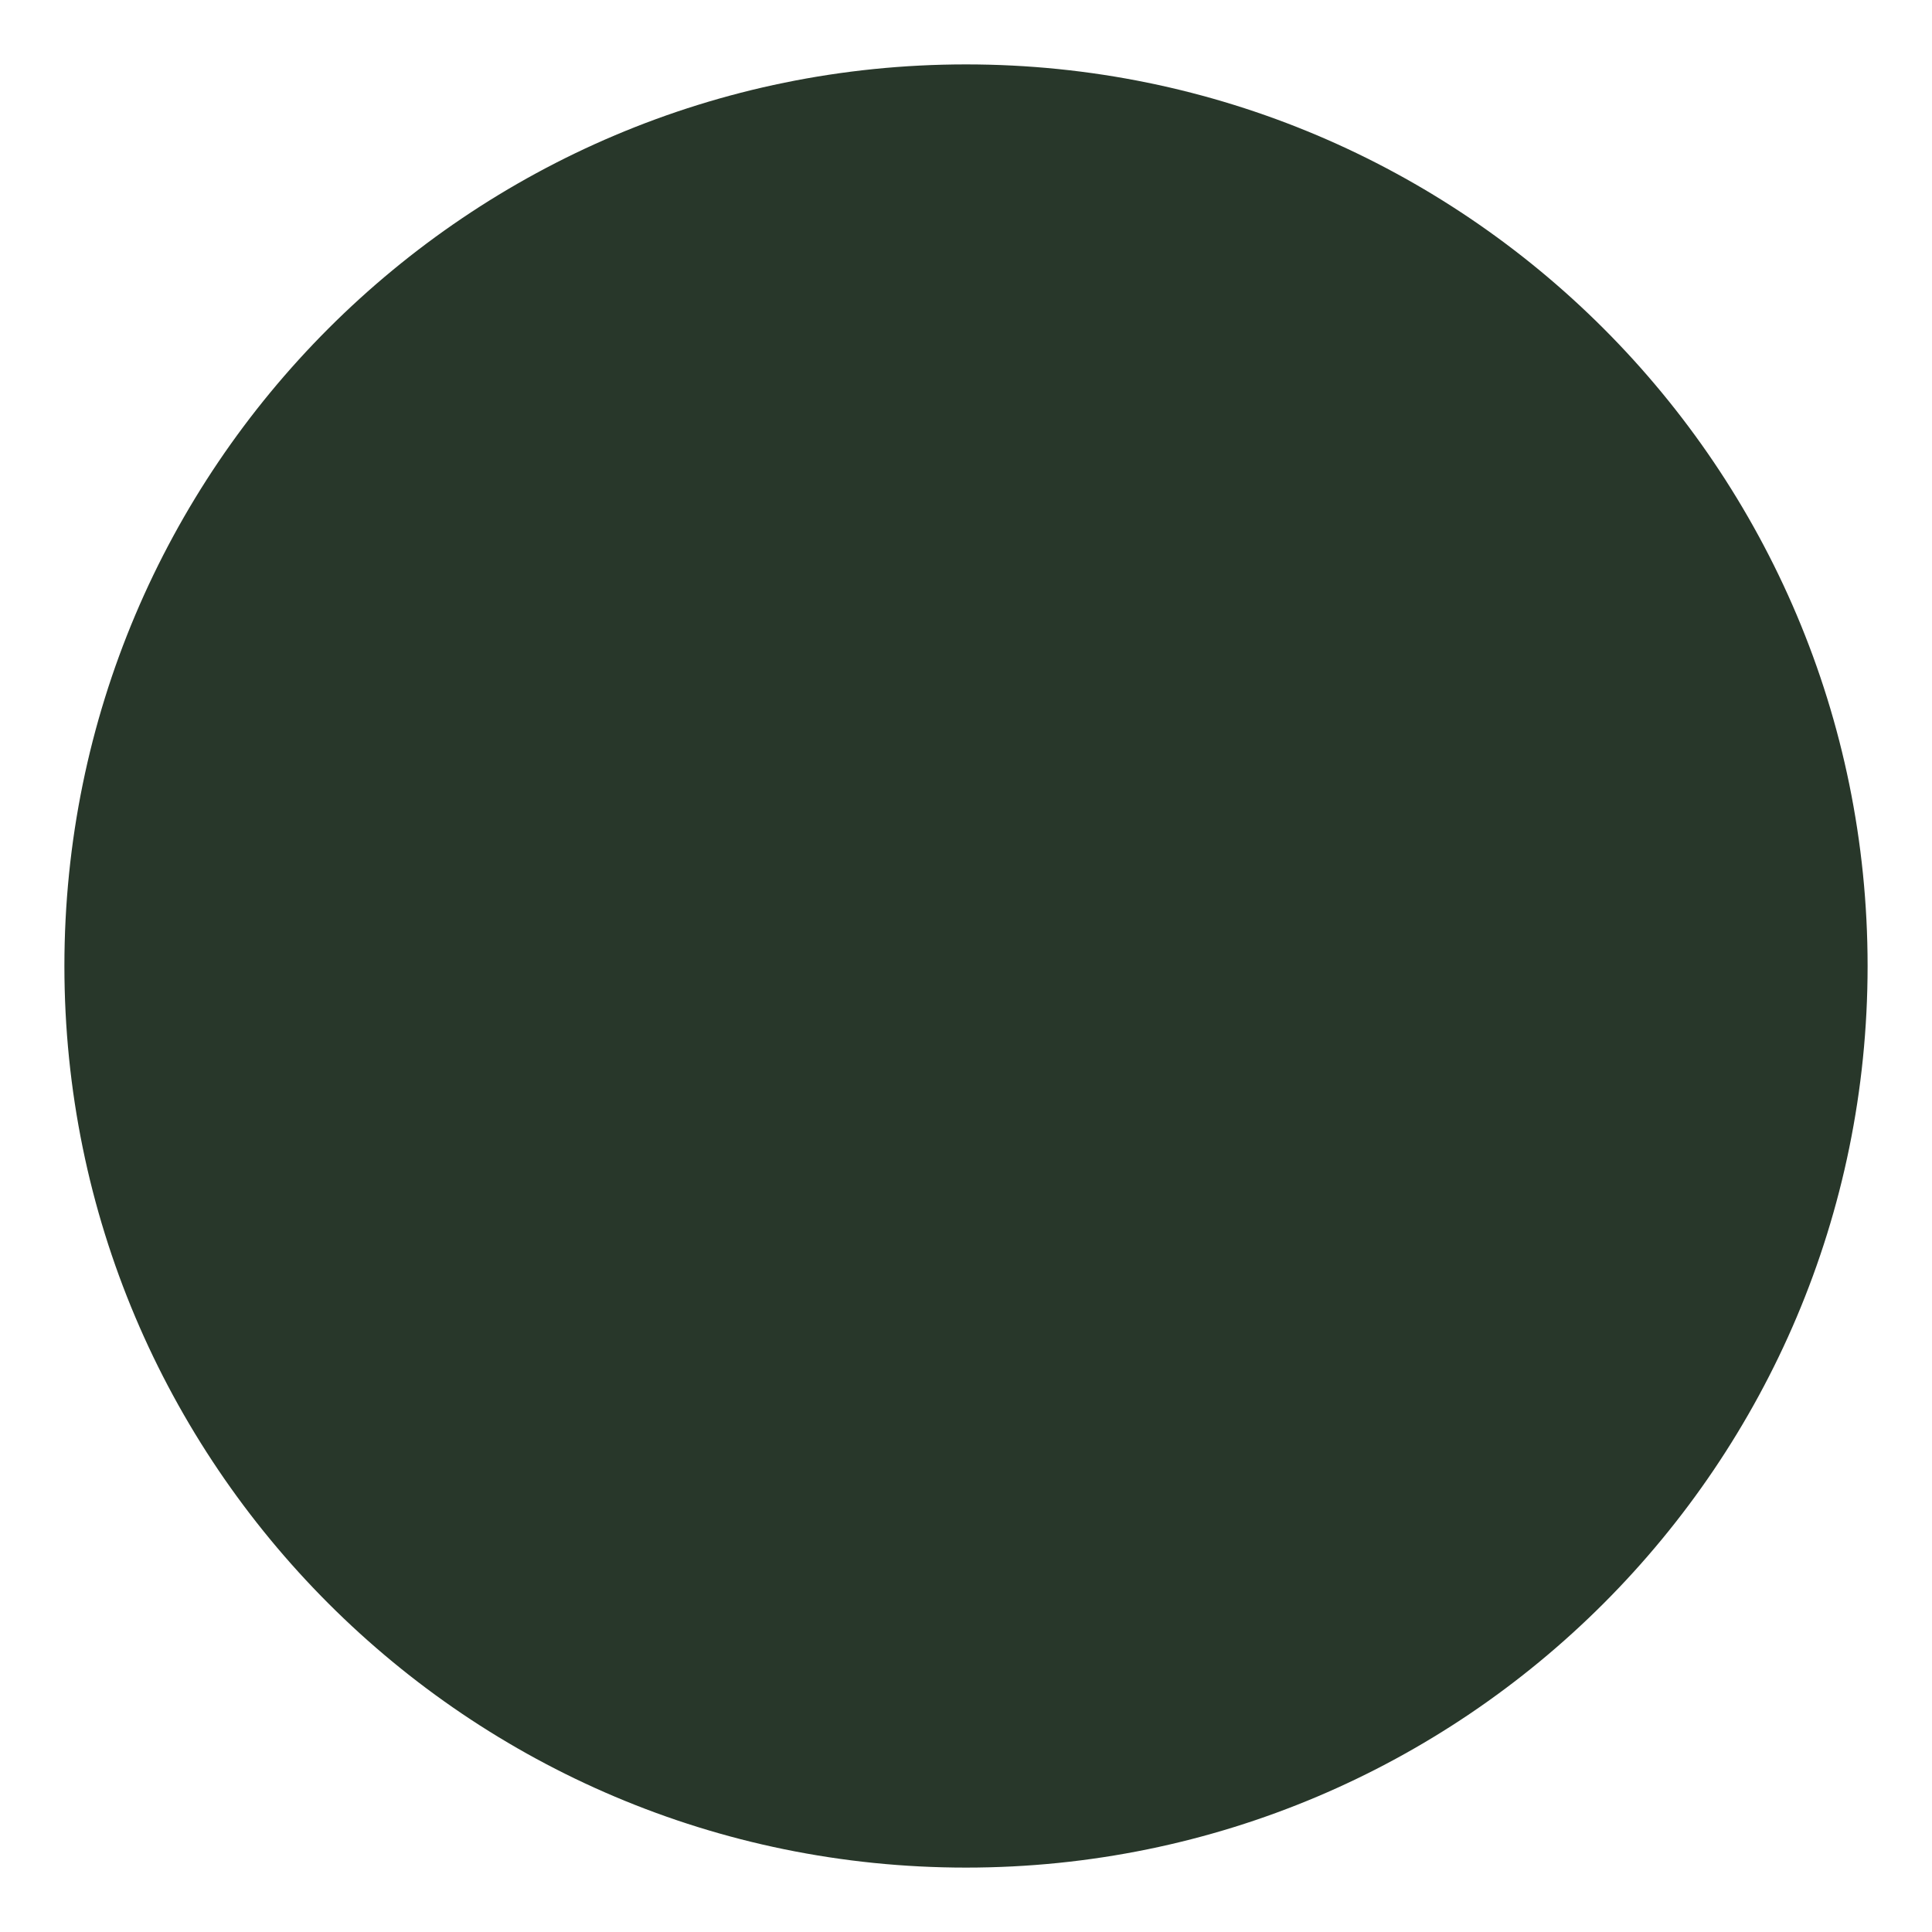
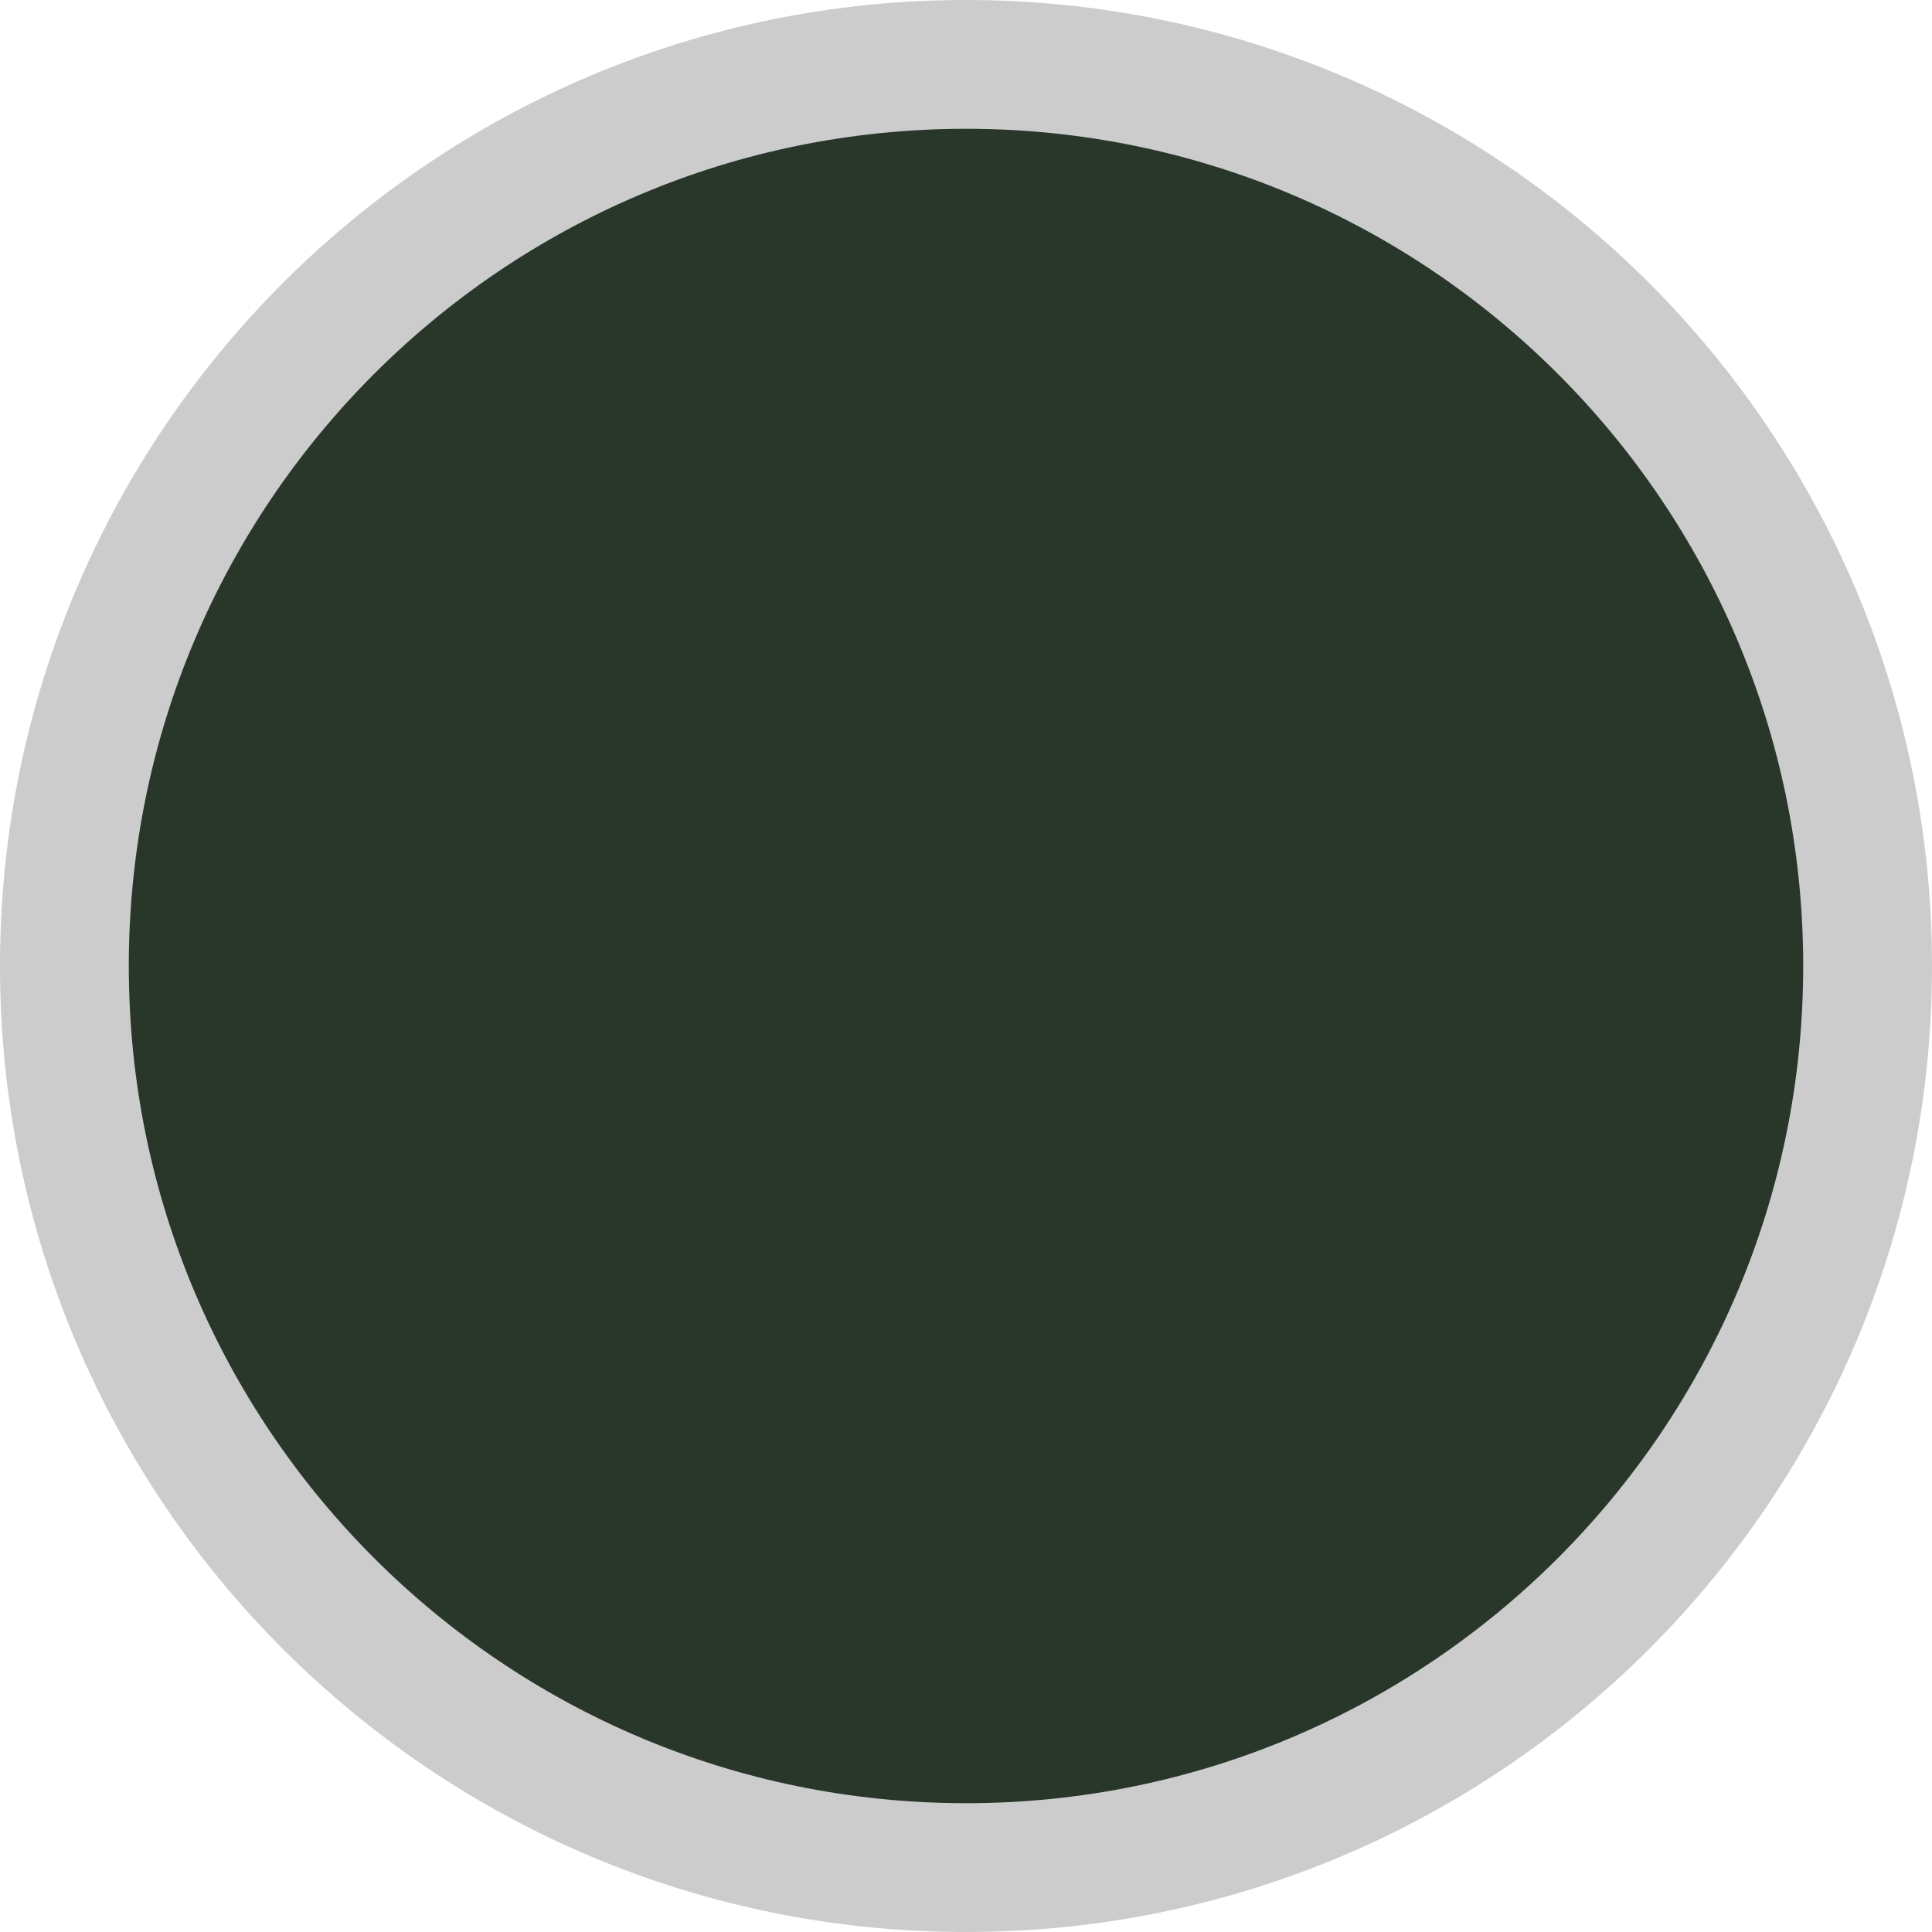
<svg xmlns="http://www.w3.org/2000/svg" width="30" height="30" viewBox="0 0 30 30" fill="none">
-   <rect x="1" y="1" width="28" height="28" rx="14" fill="#28372A" stroke="EEEEEE" stroke-width="2" />
+   <rect x="1" y="1" width="28" height="28" rx="14" fill="#28372A" stroke="#CCCCCC" stroke-width="2" />
</svg>
